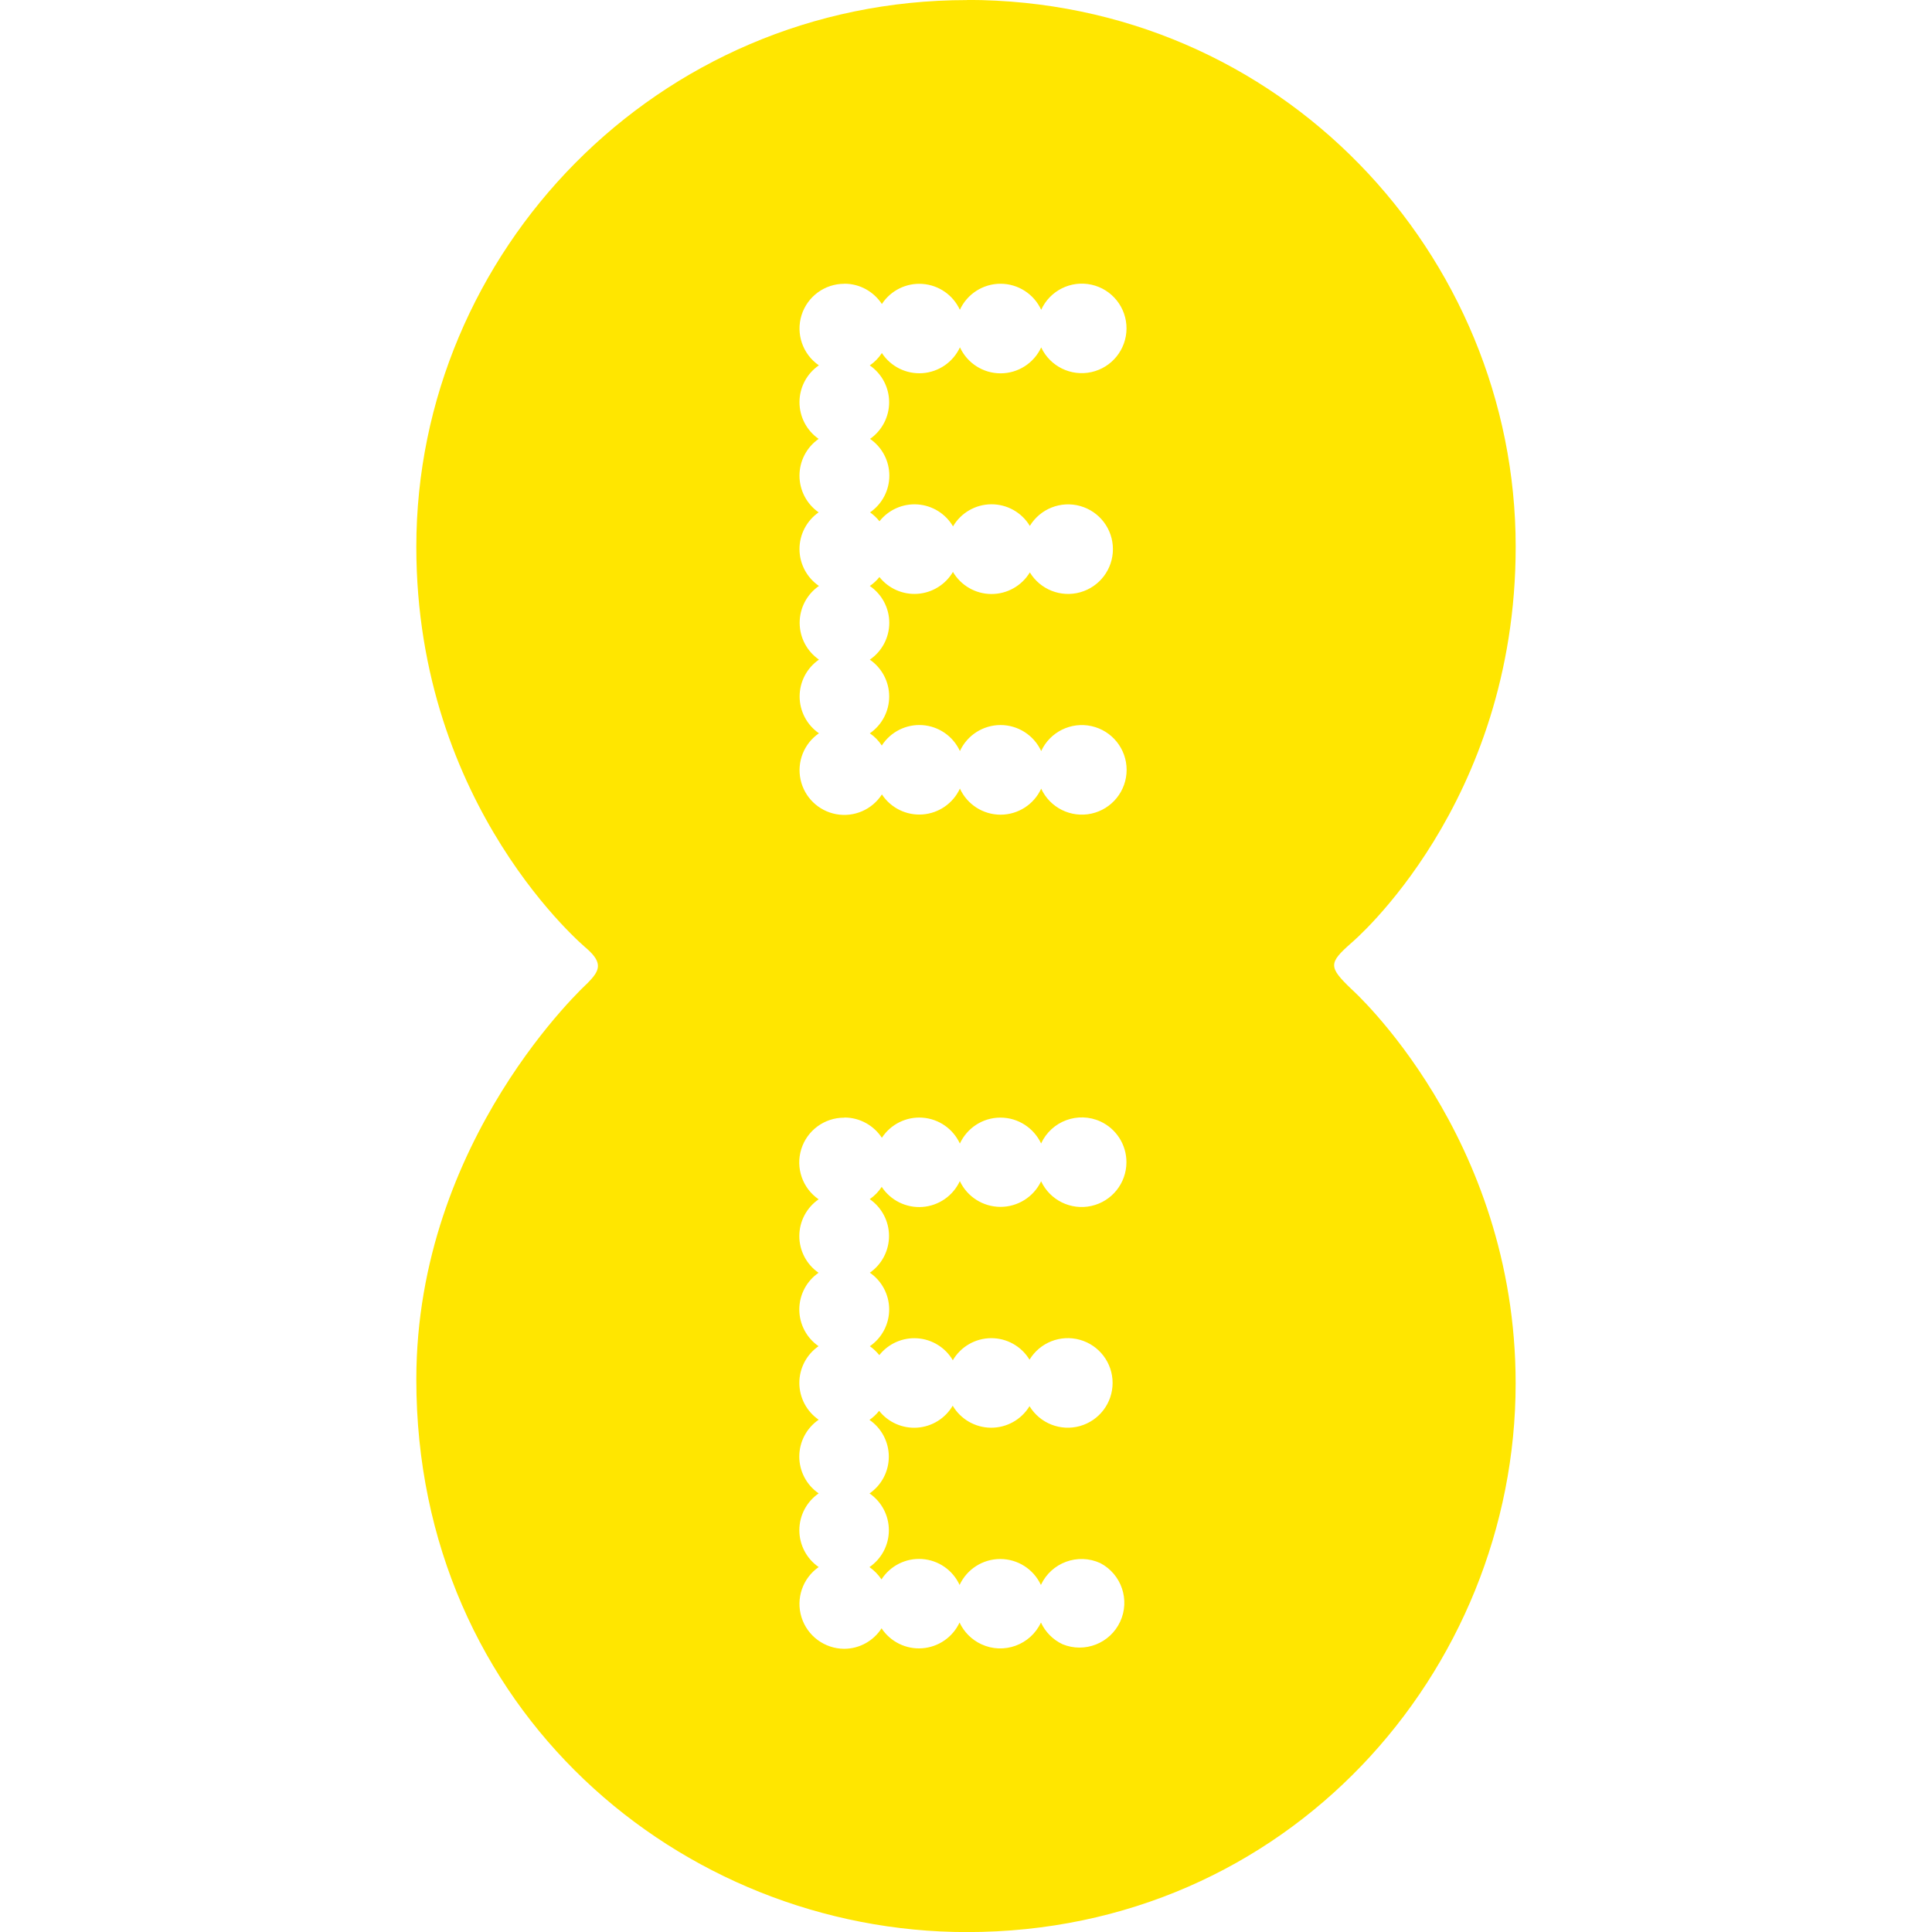
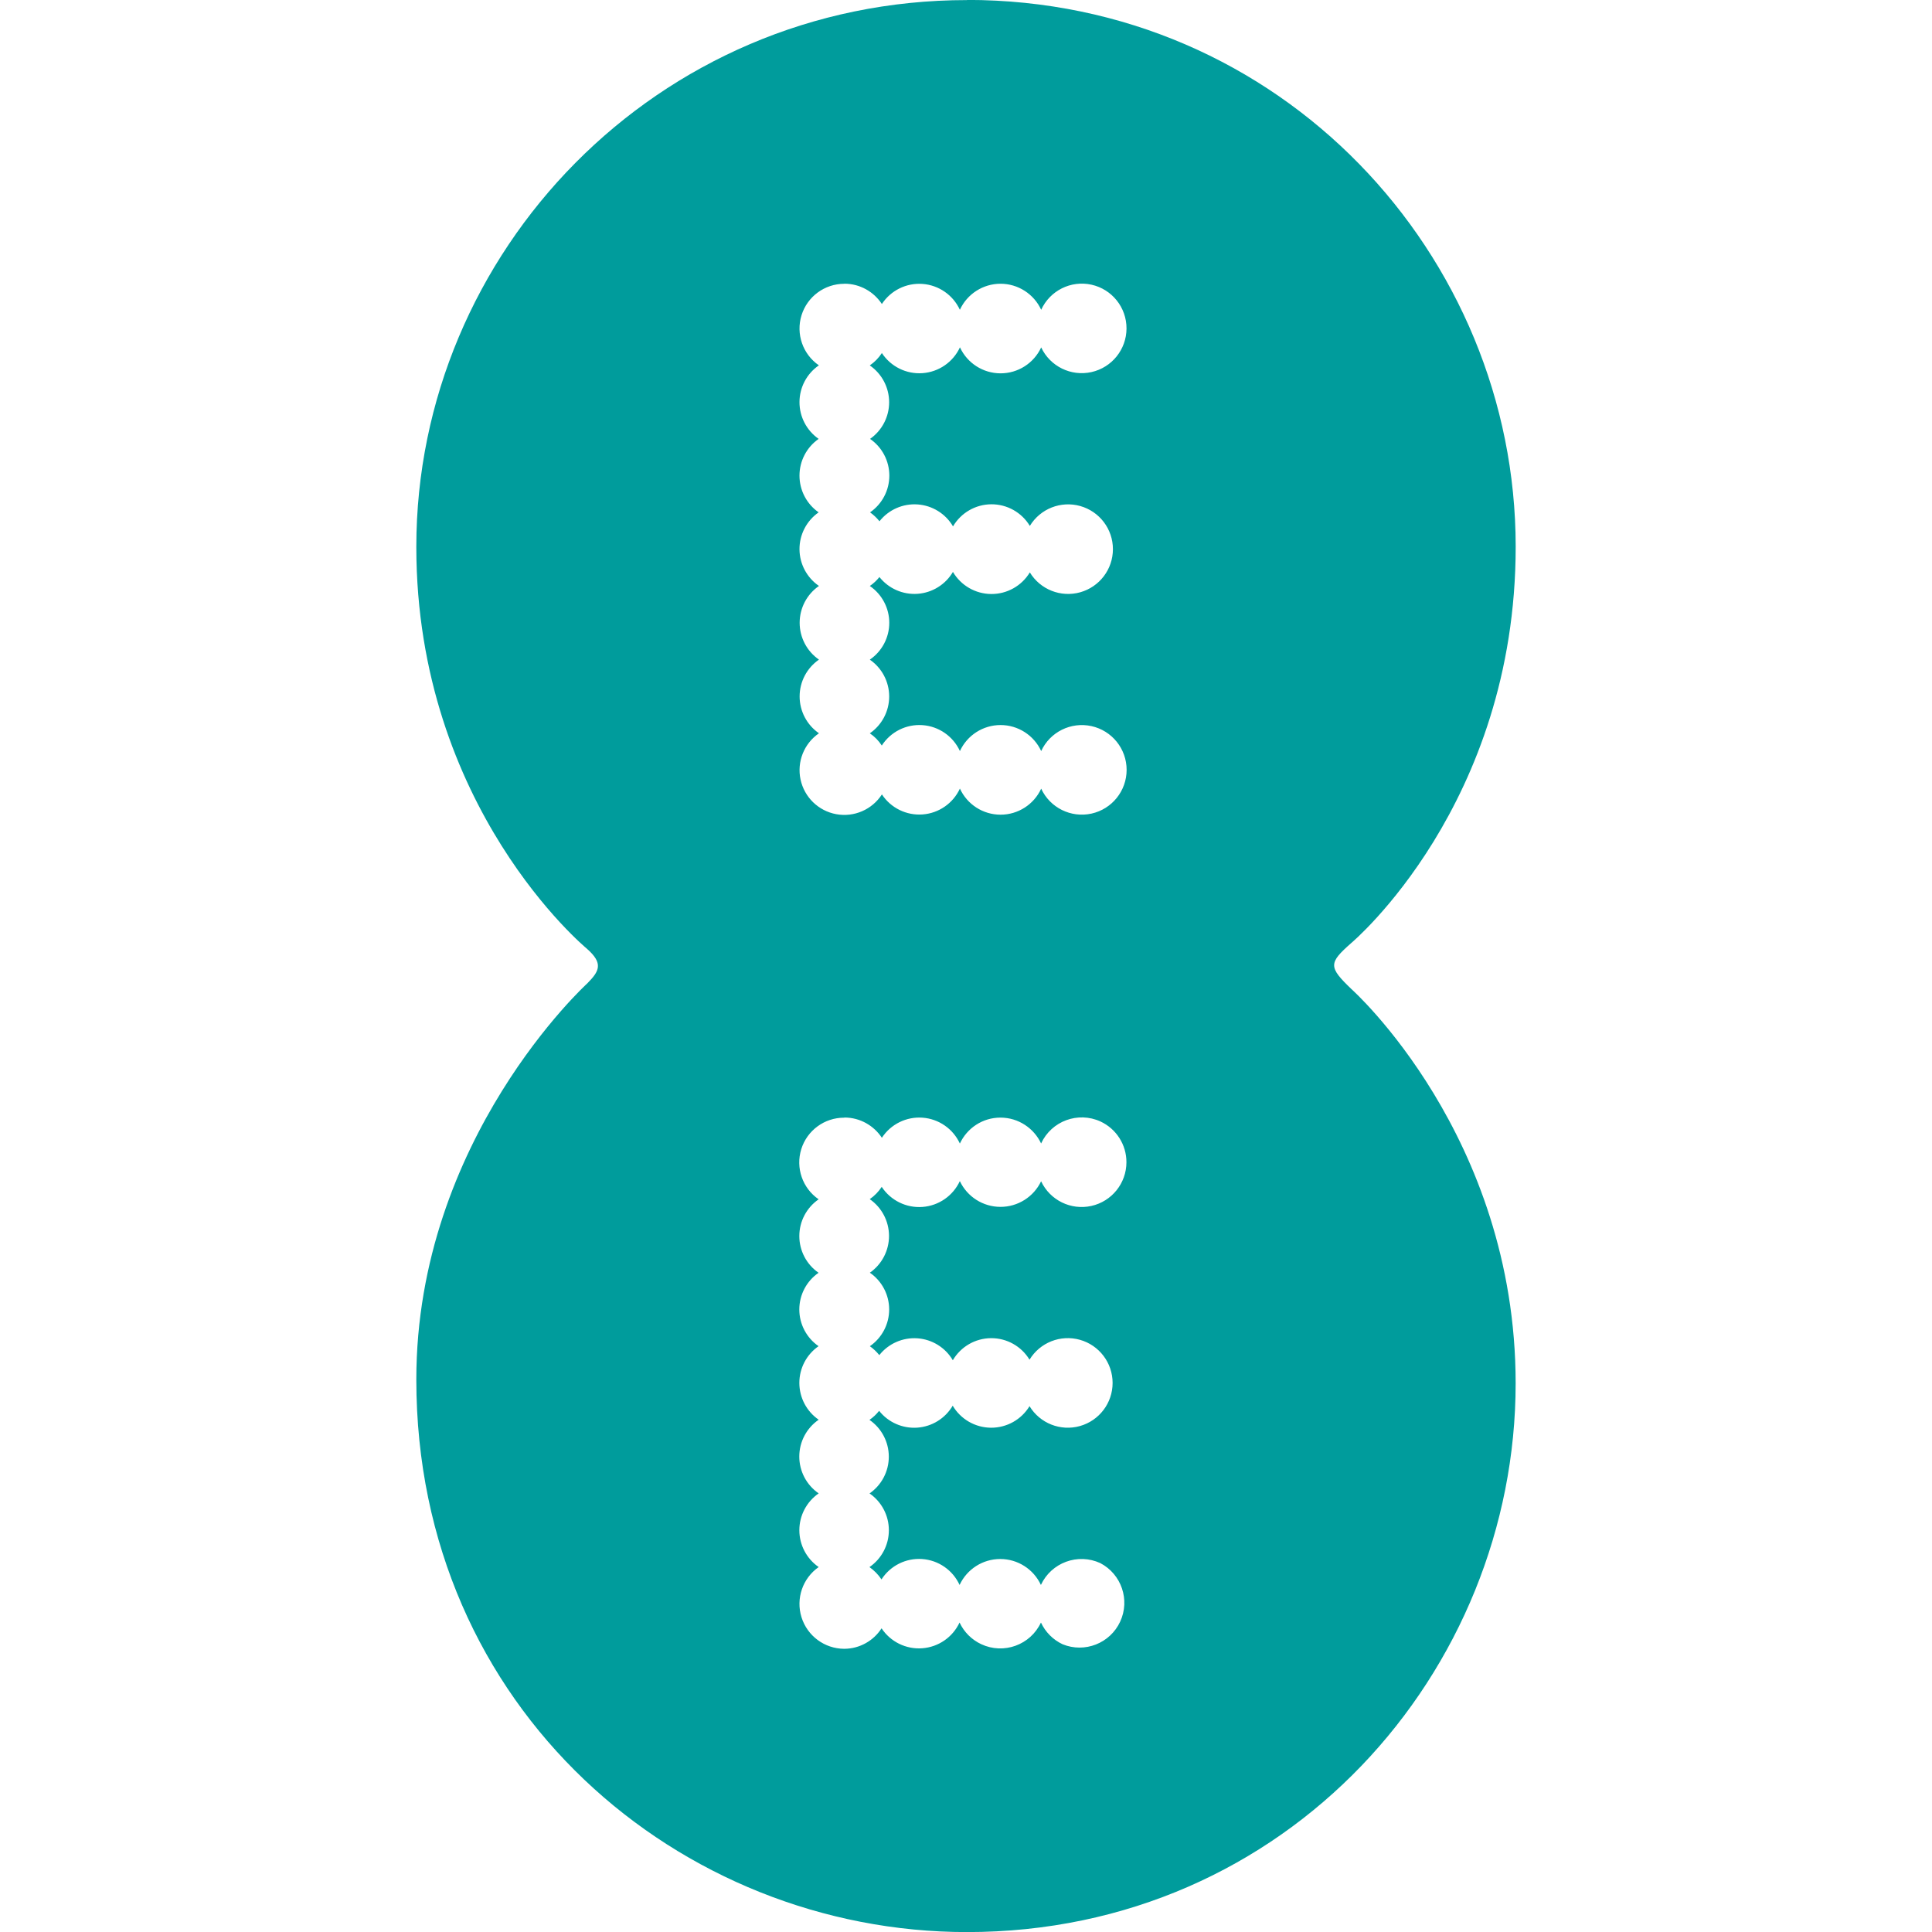
<svg xmlns="http://www.w3.org/2000/svg" viewBox="11.49 0.466 49.043 49.043" width="49.043" height="49.043">
-   <path fill="#ffe600" d="M36.036.468c-7.872 0-13.978 6.398-13.978 13.88 0 6.627 4.326 10.197 4.326 10.197.43.377.32.573.016.882 0 0-4.342 3.948-4.342 10.058 0 8.373 6.698 14.026 13.978 14.026 8.14 0 13.928-6.62 13.928-13.93 0-6.29-4.167-10.006-4.167-10.006-.588-.565-.586-.66 0-1.176 0 0 4.168-3.505 4.168-10.055 0-7.4-5.948-13.878-13.929-13.88zm-3.11 7.2c.396 0 .746.205.95.515a1.135 1.135 0 011.98.147 1.136 1.136 0 012.064 0 1.134 1.134 0 012.166.475 1.137 1.137 0 01-2.166.48 1.136 1.136 0 01-2.062-.002 1.137 1.137 0 01-1.982.145 1.13 1.13 0 01-.307.314 1.135 1.135 0 01.007 1.865 1.133 1.133 0 010 1.865c.09.064.17.14.239.226a1.134 1.134 0 011.867.13 1.134 1.134 0 011.95-.012 1.137 1.137 0 110 1.18 1.136 1.136 0 01-1.952-.012 1.135 1.135 0 01-1.866.13c-.07.087-.152.164-.244.227a1.132 1.132 0 010 1.87 1.135 1.135 0 010 1.87c.12.08.223.186.304.31a1.133 1.133 0 011.983.14 1.136 1.136 0 012.063 0 1.137 1.137 0 110 .955 1.135 1.135 0 01-2.063-.002 1.136 1.136 0 01-1.98.148 1.136 1.136 0 11-1.598-1.552 1.136 1.136 0 010-1.87 1.137 1.137 0 010-1.87 1.135 1.135 0 01-.008-1.868 1.137 1.137 0 010-1.865 1.135 1.135 0 01.006-1.867 1.135 1.135 0 01.644-2.07l.004-.004zm0 21.166c.396 0 .746.205.95.514a1.135 1.135 0 011.98.146c.182-.39.574-.658 1.03-.658.456 0 .85.27 1.032.656.263-.57.937-.818 1.506-.558.404.187.662.592.66 1.036a1.137 1.137 0 01-2.166.482 1.142 1.142 0 01-2.063-.004 1.138 1.138 0 01-1.983.146 1.13 1.13 0 01-.304.312 1.137 1.137 0 01.003 1.867 1.133 1.133 0 010 1.866c.09.063.17.14.24.226a1.134 1.134 0 011.866.13 1.133 1.133 0 011.947-.014 1.137 1.137 0 110 1.18 1.136 1.136 0 01-1.95-.012 1.135 1.135 0 01-1.868.13 1.09 1.09 0 01-.245.23 1.134 1.134 0 01.002 1.867 1.135 1.135 0 01-.002 1.87c.12.085.224.19.305.313a1.133 1.133 0 011.983.14 1.138 1.138 0 012.064 0 1.138 1.138 0 011.508-.554 1.137 1.137 0 01-.957 2.06 1.14 1.14 0 01-.55-.552 1.14 1.14 0 01-1.516.55 1.14 1.14 0 01-.55-.55 1.138 1.138 0 01-1.98.147c-.2.312-.553.52-.951.52a1.14 1.14 0 01-.645-2.075 1.136 1.136 0 010-1.87 1.134 1.134 0 010-1.87 1.135 1.135 0 01-.003-1.867 1.132 1.132 0 010-1.863 1.133 1.133 0 01.002-1.865 1.136 1.136 0 01.646-2.072h.008z" />
+   <path fill="#009c9c" d="M36.036.468c-7.872 0-13.978 6.398-13.978 13.88 0 6.627 4.326 10.197 4.326 10.197.43.377.32.573.016.882 0 0-4.342 3.948-4.342 10.058 0 8.373 6.698 14.026 13.978 14.026 8.14 0 13.928-6.62 13.928-13.93 0-6.29-4.167-10.006-4.167-10.006-.588-.565-.586-.66 0-1.176 0 0 4.168-3.505 4.168-10.055 0-7.4-5.948-13.878-13.929-13.88zm-3.11 7.2c.396 0 .746.205.95.515a1.135 1.135 0 011.98.147 1.136 1.136 0 012.064 0 1.134 1.134 0 012.166.475 1.137 1.137 0 01-2.166.48 1.136 1.136 0 01-2.062-.002 1.137 1.137 0 01-1.982.145 1.13 1.13 0 01-.307.314 1.135 1.135 0 01.007 1.865 1.133 1.133 0 010 1.865c.09.064.17.14.239.226a1.134 1.134 0 011.867.13 1.134 1.134 0 011.95-.012 1.137 1.137 0 110 1.18 1.136 1.136 0 01-1.952-.012 1.135 1.135 0 01-1.866.13c-.07.087-.152.164-.244.227a1.132 1.132 0 010 1.87 1.135 1.135 0 010 1.87c.12.08.223.186.304.31a1.133 1.133 0 011.983.14 1.136 1.136 0 012.063 0 1.137 1.137 0 110 .955 1.135 1.135 0 01-2.063-.002 1.136 1.136 0 01-1.98.148 1.136 1.136 0 11-1.598-1.552 1.136 1.136 0 010-1.87 1.137 1.137 0 010-1.87 1.135 1.135 0 01-.008-1.868 1.137 1.137 0 010-1.865 1.135 1.135 0 01.006-1.867 1.135 1.135 0 01.644-2.07l.004-.004zm0 21.166c.396 0 .746.205.95.514a1.135 1.135 0 011.98.146c.182-.39.574-.658 1.03-.658.456 0 .85.27 1.032.656.263-.57.937-.818 1.506-.558.404.187.662.592.66 1.036a1.137 1.137 0 01-2.166.482 1.142 1.142 0 01-2.063-.004 1.138 1.138 0 01-1.983.146 1.13 1.13 0 01-.304.312 1.137 1.137 0 01.003 1.867 1.133 1.133 0 010 1.866c.09.063.17.14.24.226a1.134 1.134 0 011.866.13 1.133 1.133 0 011.947-.014 1.137 1.137 0 110 1.18 1.136 1.136 0 01-1.95-.012 1.135 1.135 0 01-1.868.13 1.09 1.09 0 01-.245.23 1.134 1.134 0 01.002 1.867 1.135 1.135 0 01-.002 1.87c.12.085.224.19.305.313a1.133 1.133 0 011.983.14 1.138 1.138 0 012.064 0 1.138 1.138 0 011.508-.554 1.137 1.137 0 01-.957 2.06 1.14 1.14 0 01-.55-.552 1.14 1.14 0 01-1.516.55 1.14 1.14 0 01-.55-.55 1.138 1.138 0 01-1.98.147c-.2.312-.553.52-.951.52a1.14 1.14 0 01-.645-2.075 1.136 1.136 0 010-1.87 1.134 1.134 0 010-1.87 1.135 1.135 0 01-.003-1.867 1.132 1.132 0 010-1.863 1.133 1.133 0 01.002-1.865 1.136 1.136 0 01.646-2.072h.008z" />
</svg>
